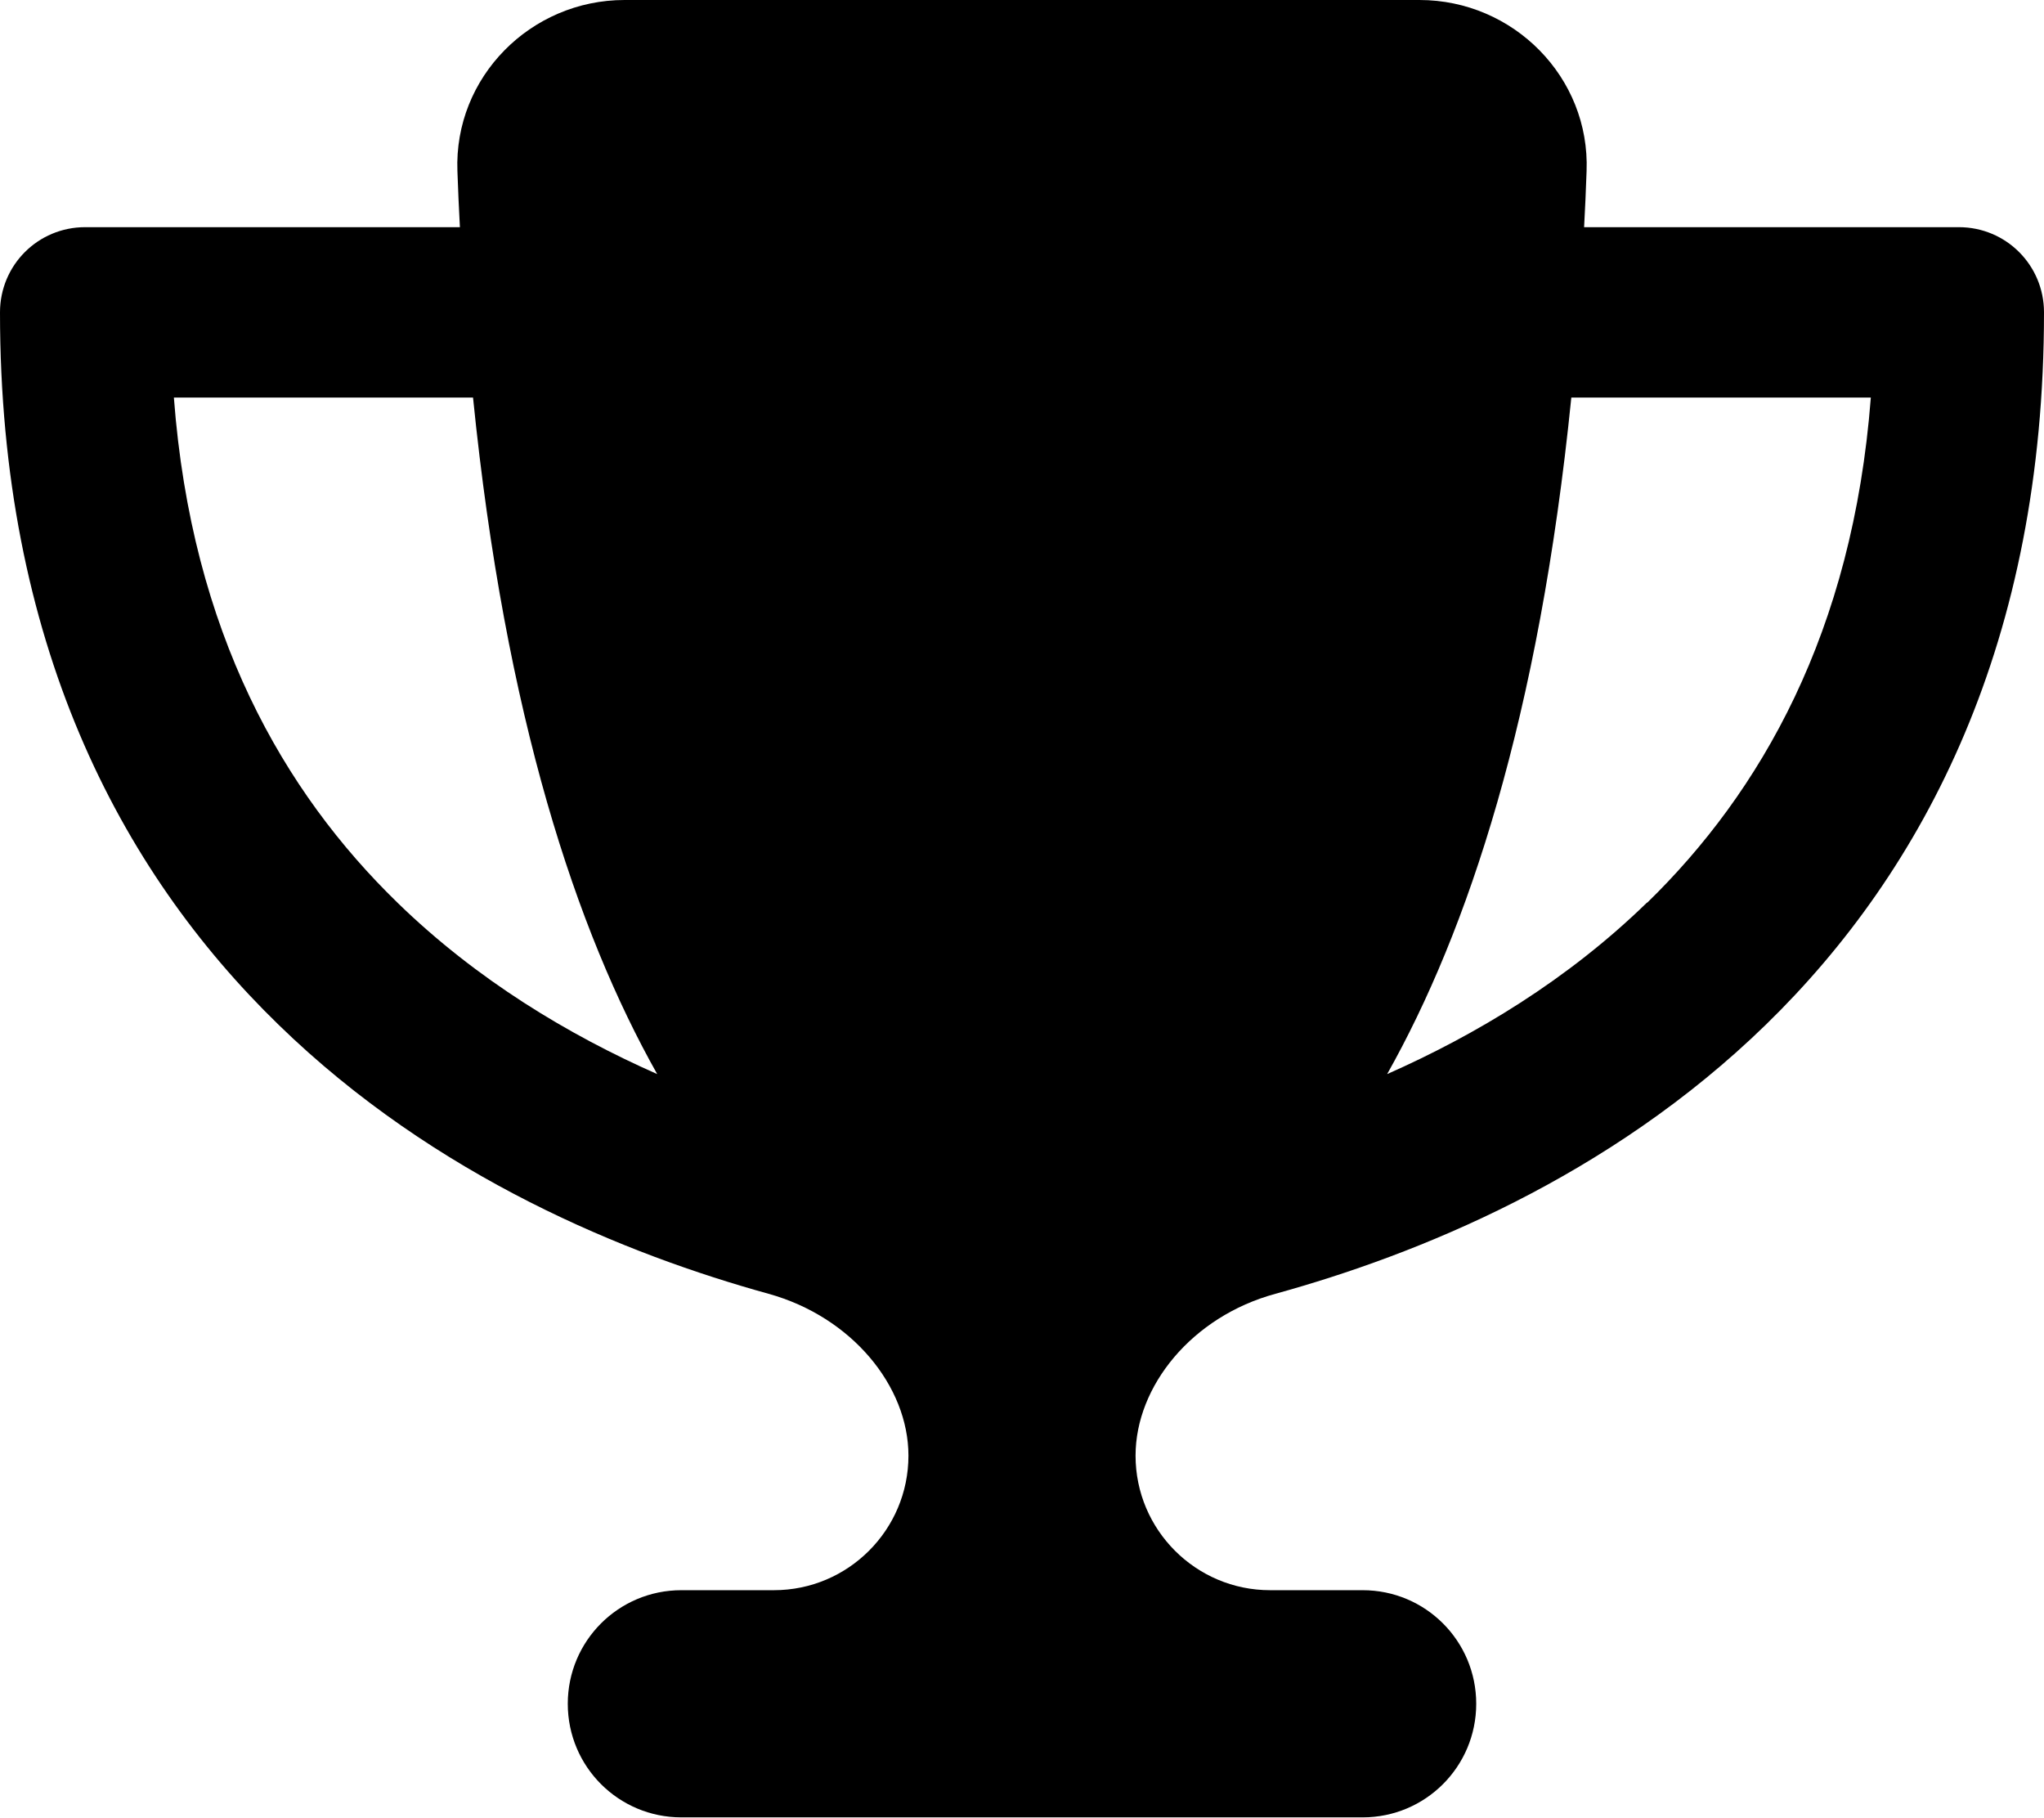
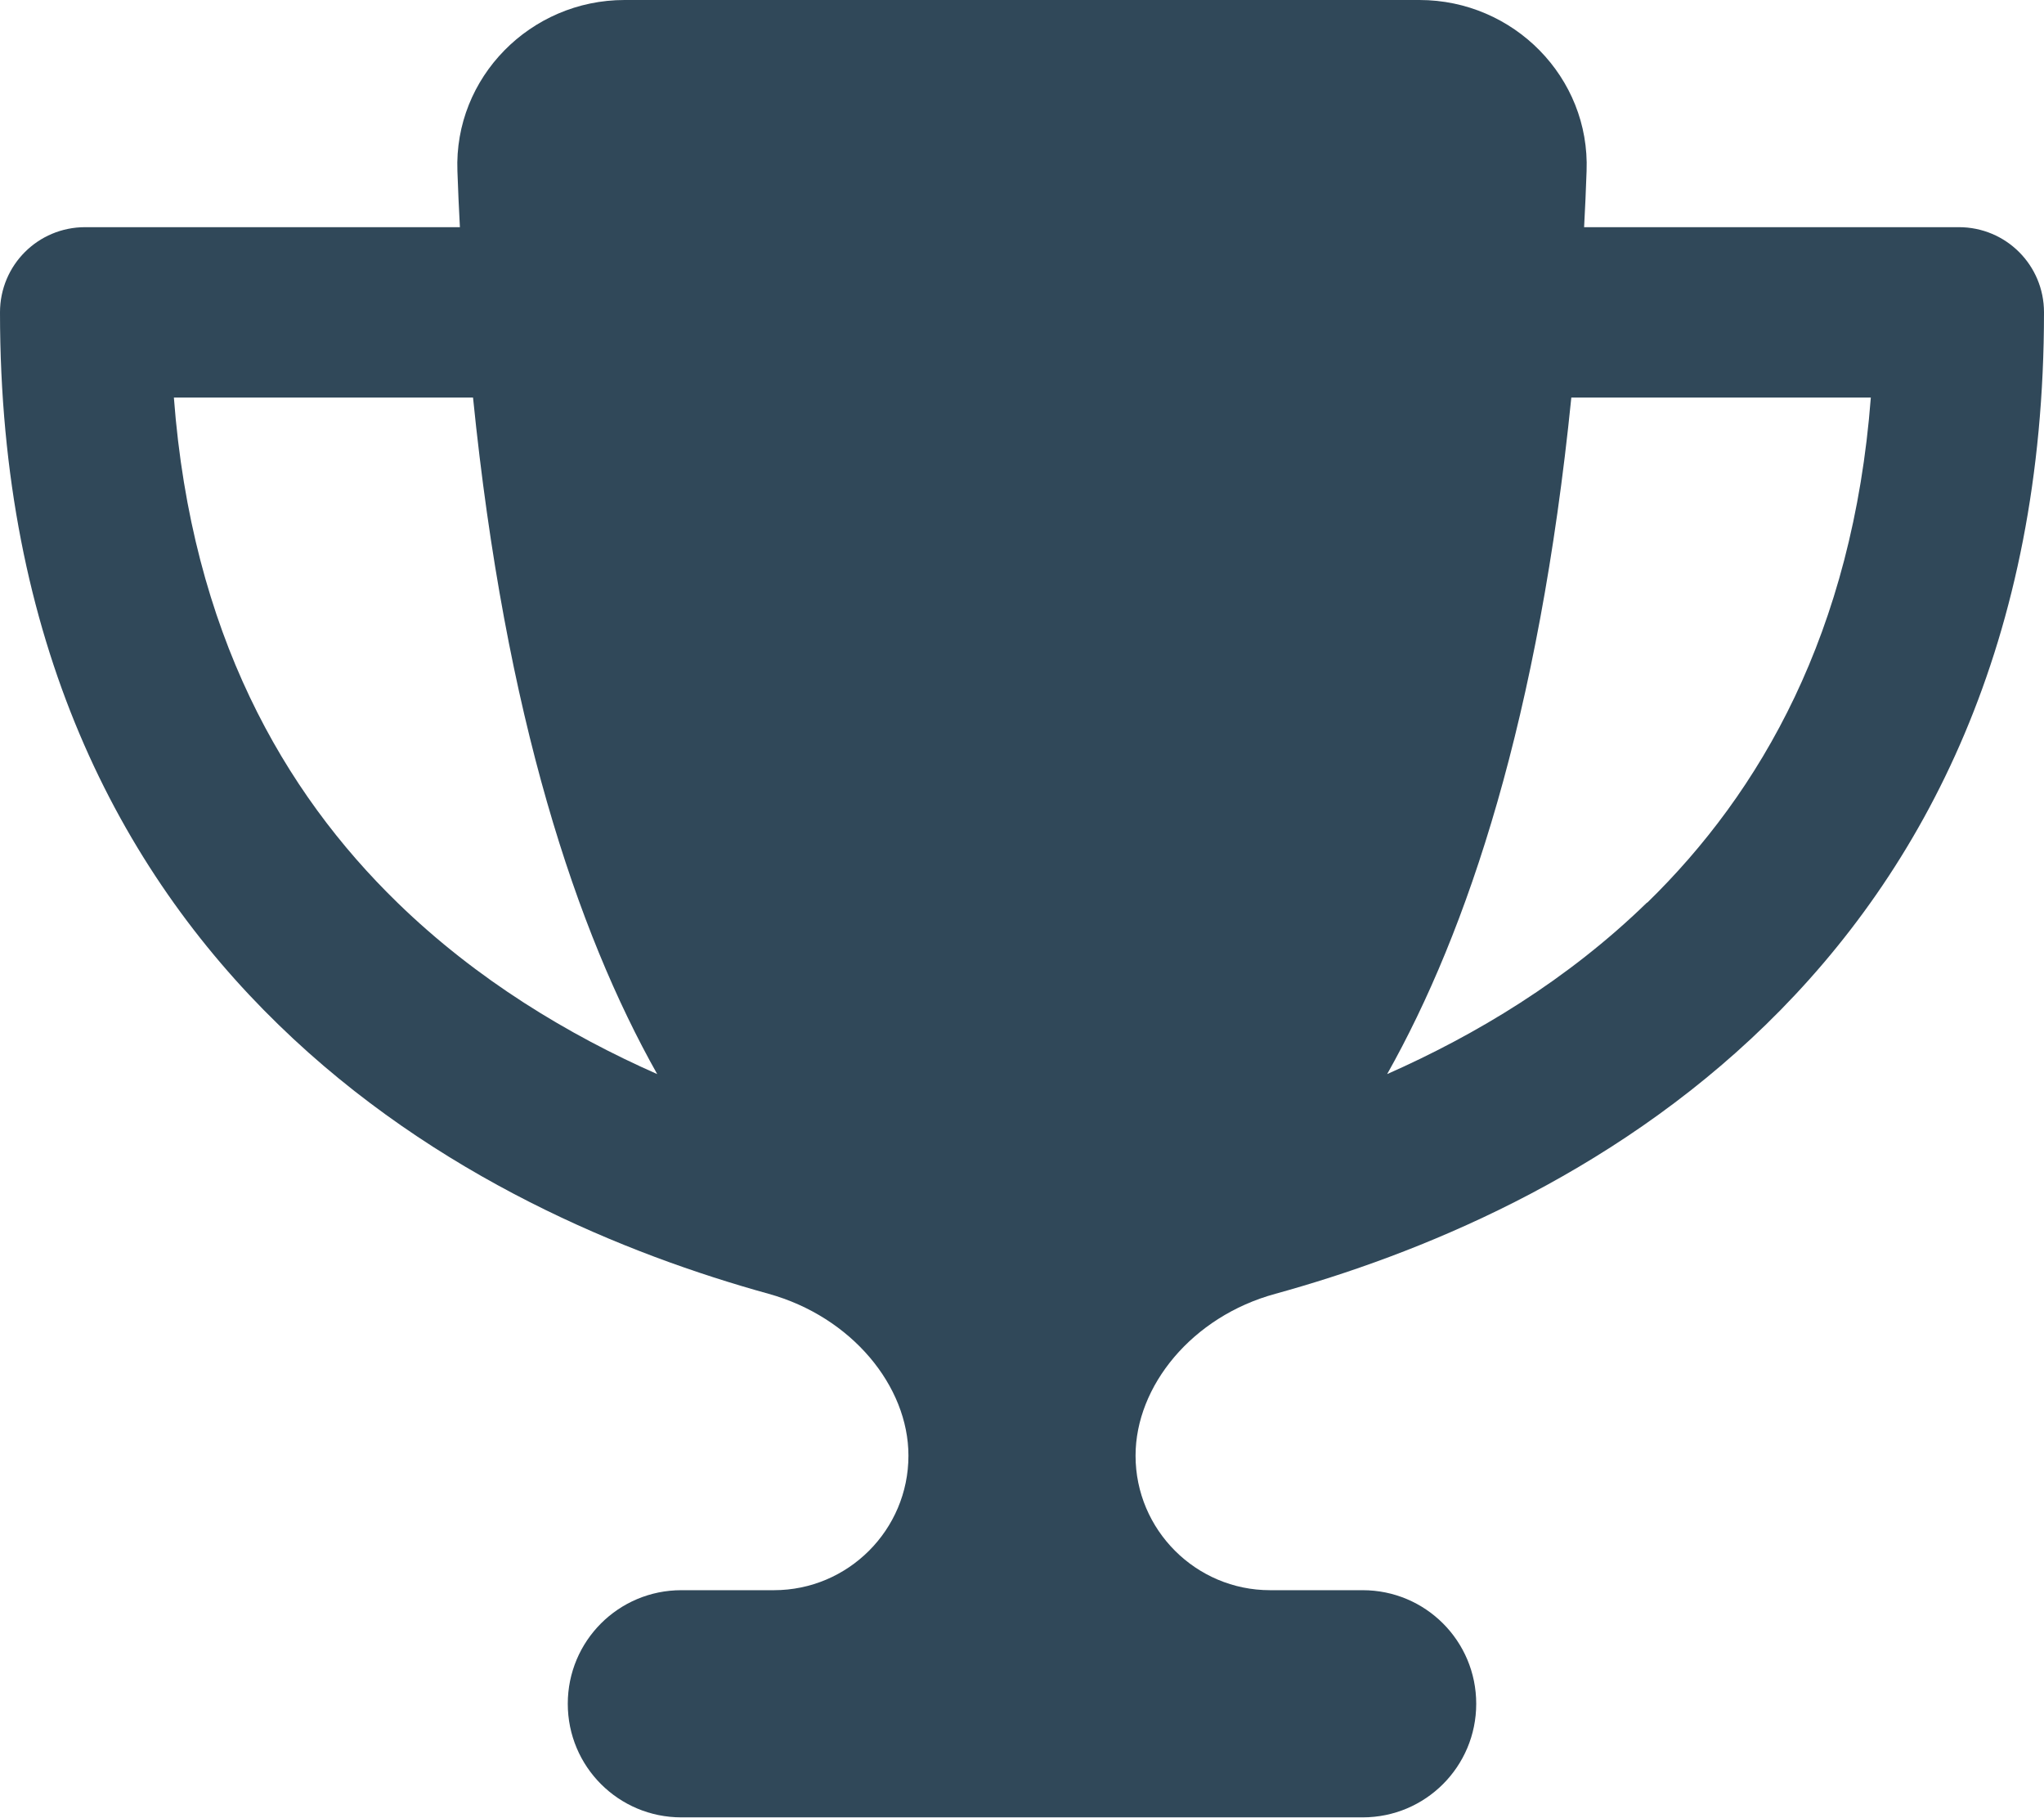
<svg xmlns="http://www.w3.org/2000/svg" viewBox="0 0 576 512">
-   <path d="M400 0L176 0c-26.5 0-48.1 21.8-47.1 48.2c.2 5.3 .4 10.6 .7 15.8L24 64C10.7 64 0 74.7 0 88c0 92.6 33.5 157 78.5 200.7c44.3 43.1 98.3 64.8 138.1 75.8c23.4 6.5 39.4 26 39.4 45.6c0 20.9-17 37.9-37.9 37.9L192 448c-17.7 0-32 14.3-32 32s14.3 32 32 32l192 0c17.7 0 32-14.3 32-32s-14.3-32-32-32l-26.1 0C337 448 320 431 320 410.1c0-19.6 15.9-39.2 39.4-45.6c39.9-11 93.9-32.7 138.2-75.8C542.5 245 576 180.6 576 88c0-13.3-10.7-24-24-24L446.4 64c.3-5.2 .5-10.4 .7-15.8C448.1 21.8 426.5 0 400 0zM48.9 112l84.4 0c9.1 90.1 29.2 150.3 51.9 190.6c-24.9-11-50.8-26.5-73.2-48.3c-32-31.1-58-76-63-142.3zM464.1 254.3c-22.4 21.8-48.3 37.3-73.2 48.3c22.7-40.3 42.8-100.5 51.9-190.6l84.4 0c-5.1 66.3-31.1 111.2-63 142.3z" />
+   <path d="M400 0L176 0c-26.5 0-48.1 21.8-47.1 48.2c.2 5.3 .4 10.6 .7 15.8L24 64C10.7 64 0 74.7 0 88c0 92.6 33.5 157 78.5 200.7c44.3 43.1 98.3 64.8 138.1 75.8c23.4 6.5 39.4 26 39.4 45.6c0 20.9-17 37.9-37.9 37.9L192 448c-17.7 0-32 14.3-32 32s14.3 32 32 32l192 0c17.7 0 32-14.3 32-32s-14.3-32-32-32l-26.1 0C337 448 320 431 320 410.1c0-19.6 15.9-39.2 39.4-45.6c39.9-11 93.9-32.7 138.2-75.8C542.5 245 576 180.6 576 88c0-13.3-10.7-24-24-24L446.4 64c.3-5.2 .5-10.4 .7-15.8C448.1 21.8 426.5 0 400 0zM48.9 112l84.4 0c9.1 90.1 29.2 150.3 51.9 190.6c-24.9-11-50.8-26.5-73.2-48.3c-32-31.1-58-76-63-142.3zM464.1 254.3c-22.4 21.8-48.3 37.3-73.2 48.3c22.7-40.3 42.8-100.5 51.9-190.6l84.4 0c-5.1 66.3-31.1 111.2-63 142.3z" fill="#304859" />
</svg>
